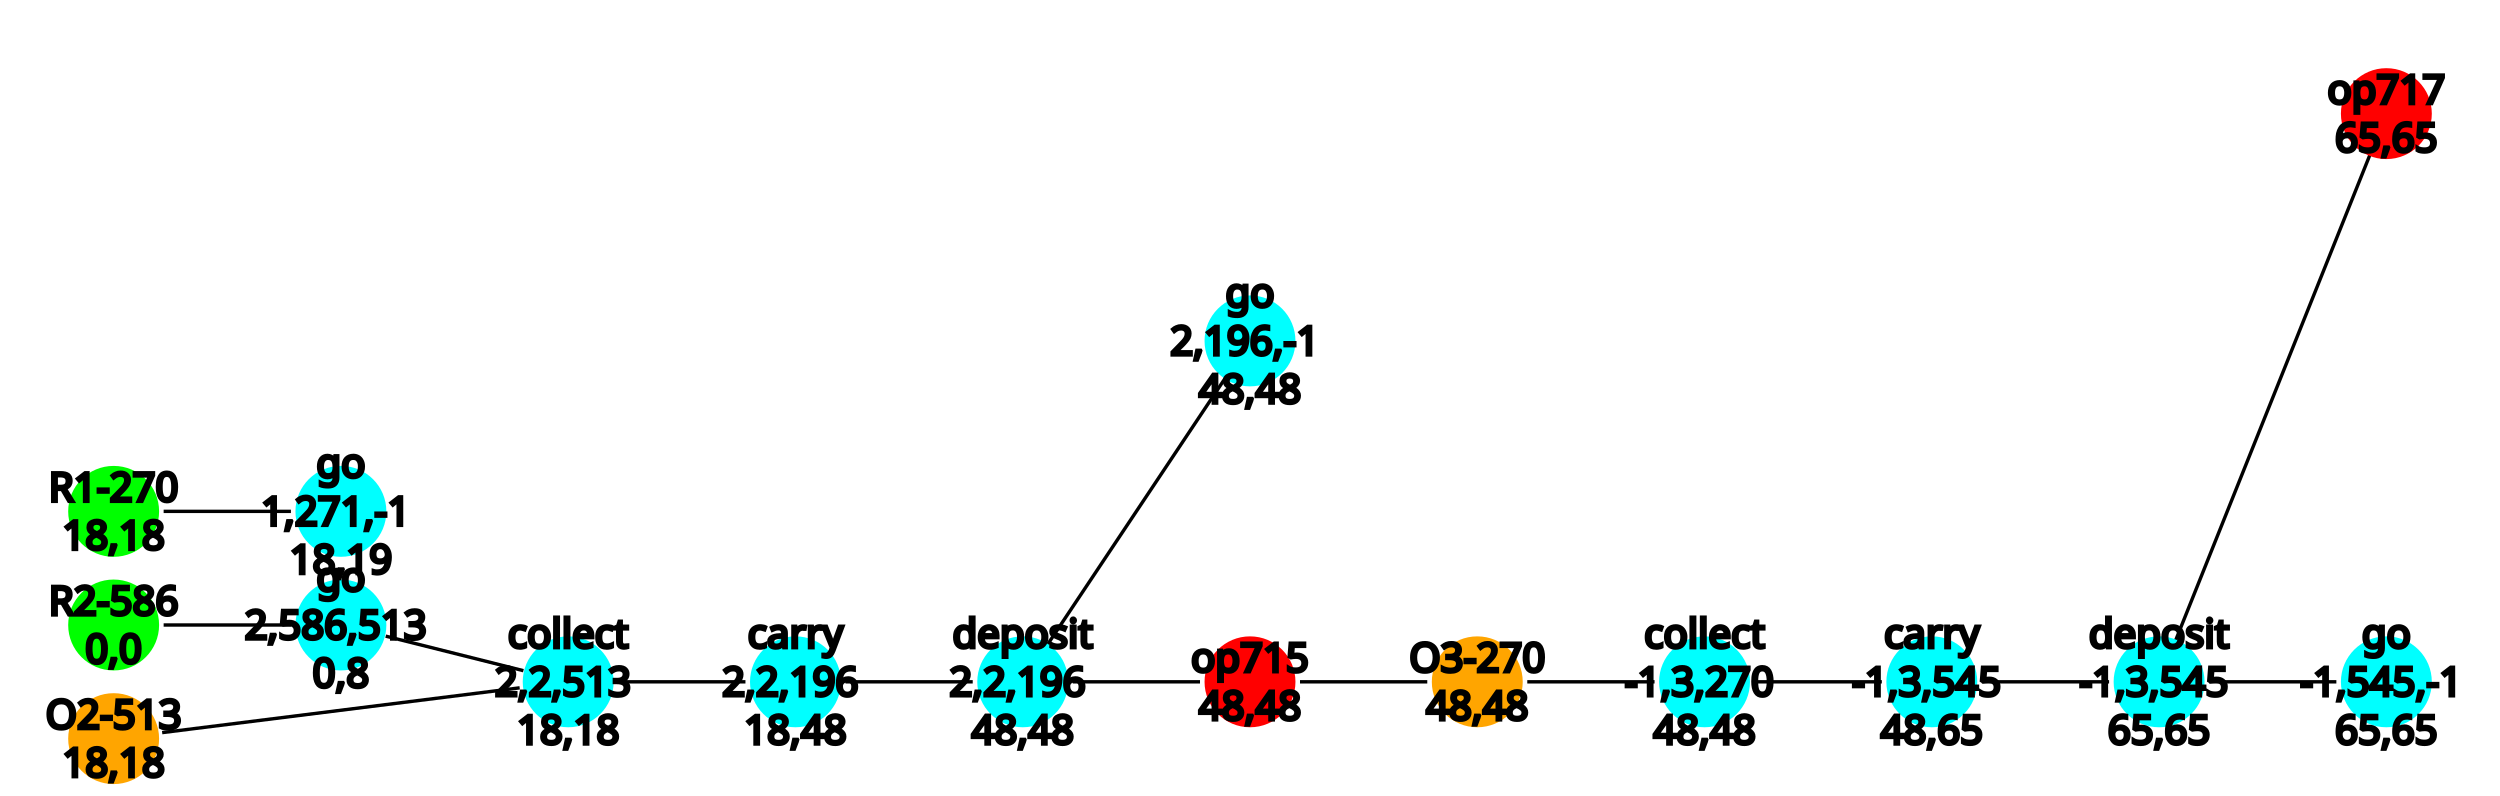
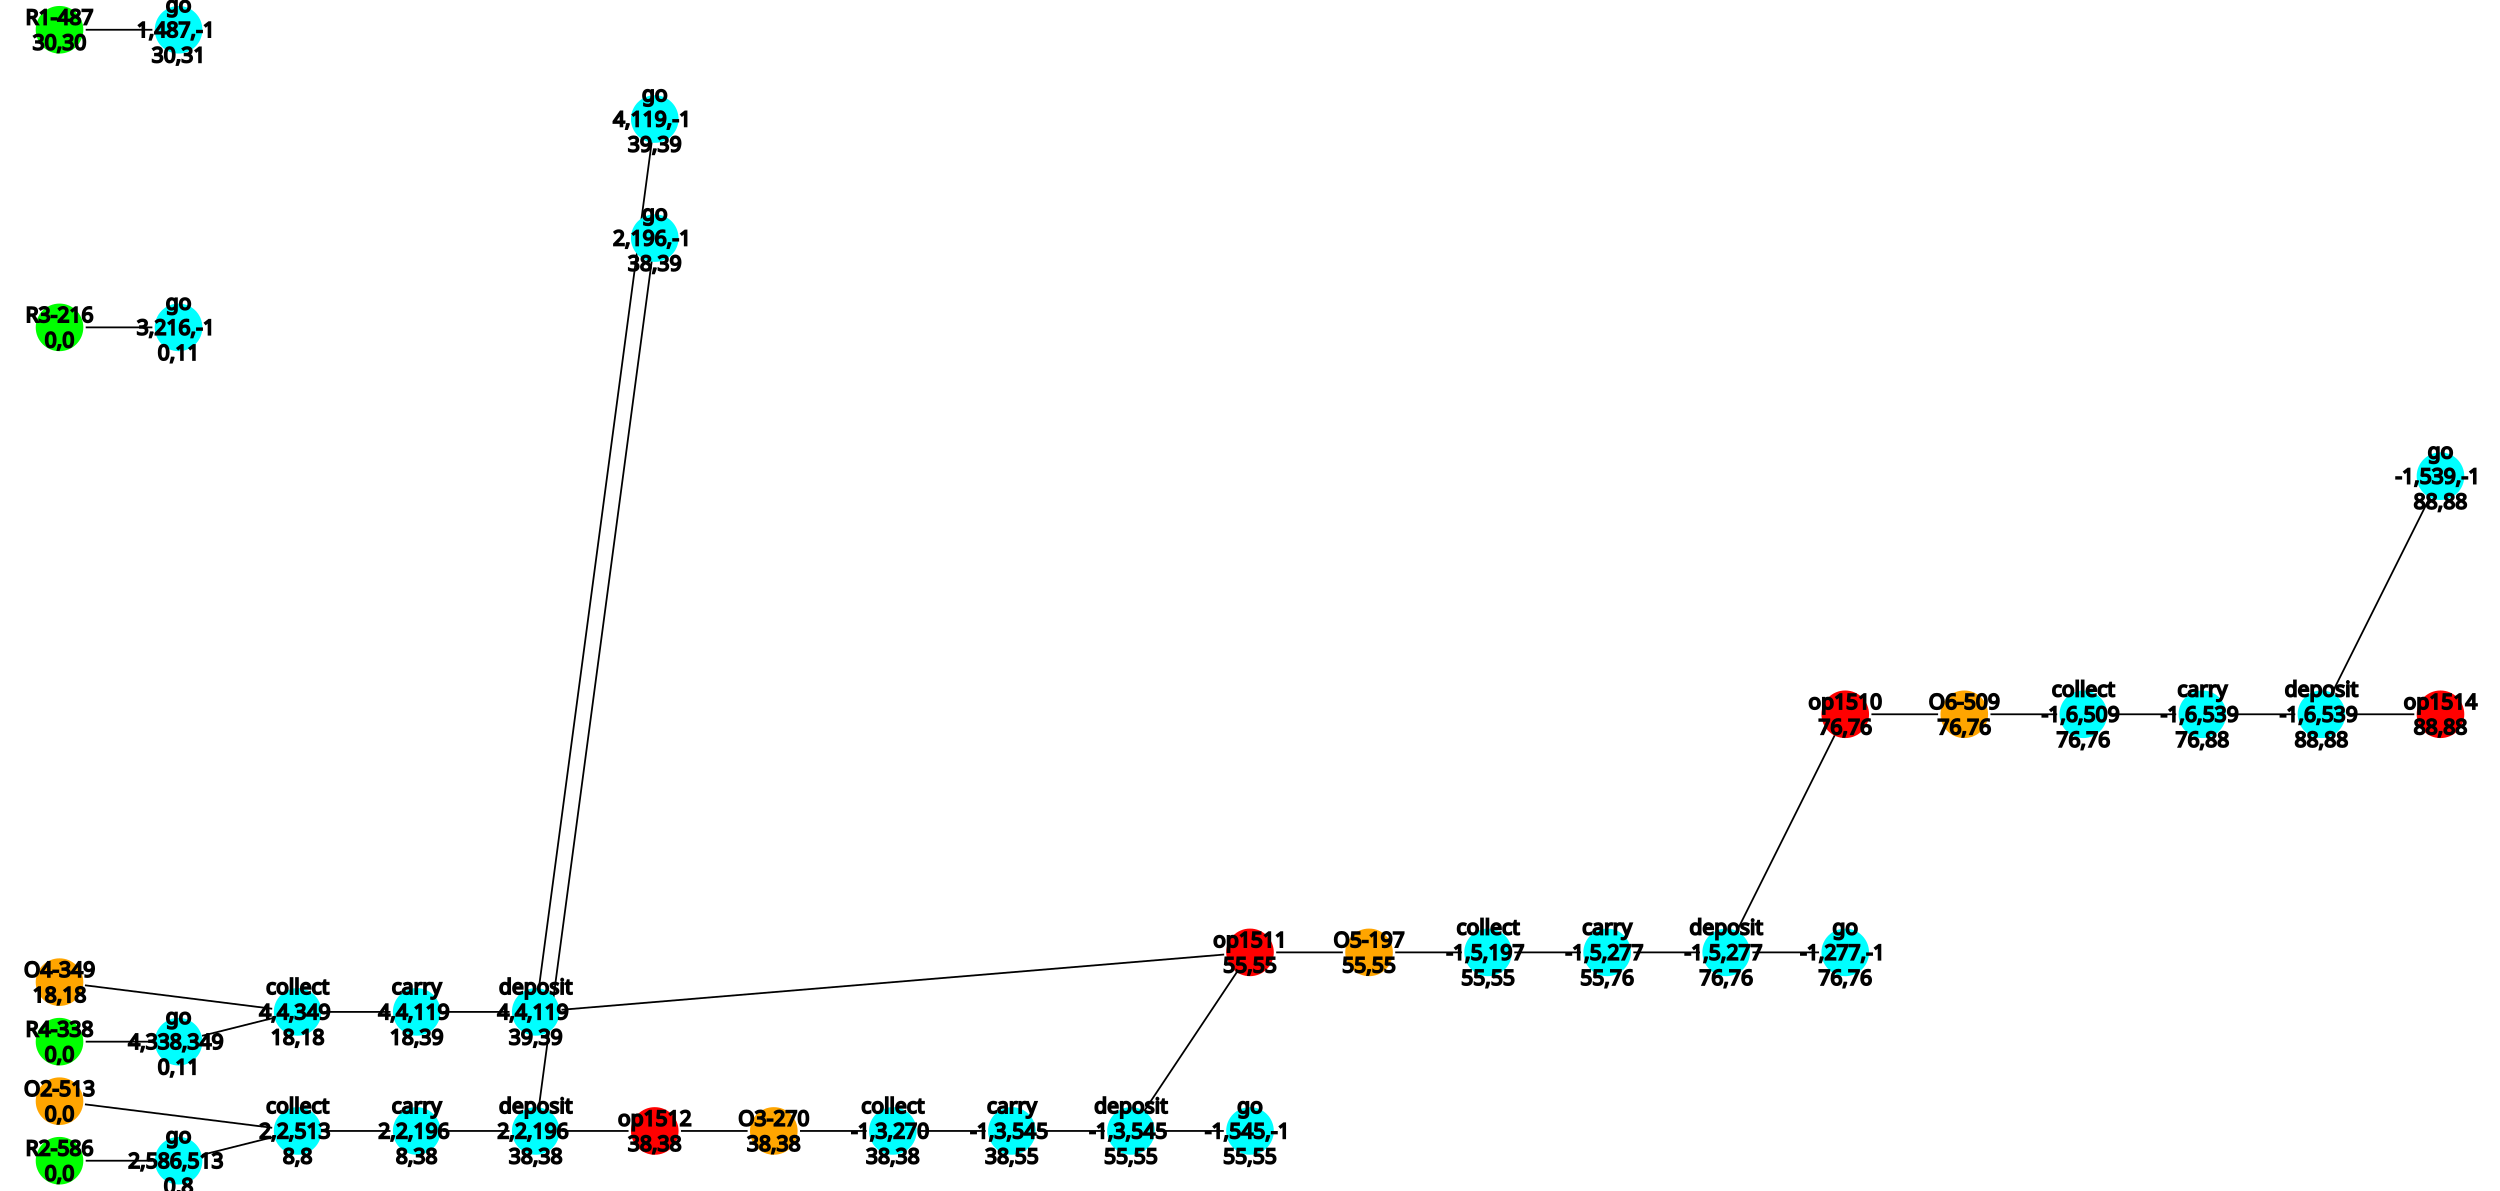
- <svg xmlns="http://www.w3.org/2000/svg" version="1.2" width="220mm" height="70mm" viewBox="0 0 220 70" stroke="none" fill="#000000" stroke-width="0.3" font-size="3.88">
+ <svg xmlns="http://www.w3.org/2000/svg" version="1.2" width="420mm" height="200mm" viewBox="0 0 420 200" stroke="none" fill="#000000" stroke-width="0.3" font-size="3.88">
  <defs>
    <marker id="arrow" markerWidth="15" markerHeight="7" refX="5" refY="3.5" orient="auto" markerUnits="strokeWidth">
      <path d="M0,0 L15,3.5 L0,7 z" stroke="context-stroke" fill="context-stroke" />
    </marker>
  </defs>
-   <g stroke="#000000" id="img-2d691144-1">
-     <g transform="translate(120,60)">
-       <path fill="none" d="M-5.6,0 L 5.6 0" class="primitive" />
-     </g>
-     <g transform="translate(100,60)">
-       <path fill="none" d="M-5.6,0 L 5.6 0" class="primitive" />
-     </g>
-     <g transform="translate(100,45)">
+   <g stroke="#000000" id="img-dba29fe2-1">
+     <g transform="translate(40,192.5)">
+       <path fill="none" d="M-6.06,1.52 L 6.06 -1.52" class="primitive" />
+     </g>
+     <g transform="translate(380,120)">
+       <path fill="none" d="M-5.6,0 L 5.6 0" class="primitive" />
+     </g>
+     <g transform="translate(60,170)">
+       <path fill="none" d="M-5.6,0 L 5.6 0" class="primitive" />
+     </g>
+     <g transform="translate(160,190)">
+       <path fill="none" d="M-5.6,0 L 5.6 0" class="primitive" />
+     </g>
+     <g transform="translate(300,160)">
+       <path fill="none" d="M-5.6,0 L 5.6 0" class="primitive" />
+     </g>
+     <g transform="translate(300,140)">
+       <path fill="none" d="M-8.93,17.87 L 8.93 -17.87" class="primitive" />
+     </g>
+     <g transform="translate(40,172.5)">
+       <path fill="none" d="M-6.06,1.52 L 6.06 -1.52" class="primitive" />
+     </g>
+     <g transform="translate(240,160)">
+       <path fill="none" d="M-5.6,0 L 5.6 0" class="primitive" />
+     </g>
+     <g transform="translate(280,160)">
+       <path fill="none" d="M-5.6,0 L 5.6 0" class="primitive" />
+     </g>
+     <g transform="translate(20,55)">
+       <path fill="none" d="M-5.6,0 L 5.6 0" class="primitive" />
+     </g>
+     <g transform="translate(20,5)">
+       <path fill="none" d="M-5.6,0 L 5.6 0" class="primitive" />
+     </g>
+     <g transform="translate(120,190)">
+       <path fill="none" d="M-5.6,0 L 5.6 0" class="primitive" />
+     </g>
+     <g transform="translate(100,190)">
+       <path fill="none" d="M-5.6,0 L 5.6 0" class="primitive" />
+     </g>
+     <g transform="translate(100,115)">
+       <path fill="none" d="M-9.71,72.8 L 9.71 -72.8" class="primitive" />
+     </g>
+     <g transform="translate(30,167.5)">
+       <path fill="none" d="M-15.73,-1.97 L 15.73 1.97" class="primitive" />
+     </g>
+     <g transform="translate(30,187.5)">
+       <path fill="none" d="M-15.73,-1.97 L 15.73 1.97" class="primitive" />
+     </g>
+     <g transform="translate(360,120)">
+       <path fill="none" d="M-5.6,0 L 5.6 0" class="primitive" />
+     </g>
+     <g transform="translate(60,190)">
+       <path fill="none" d="M-5.6,0 L 5.6 0" class="primitive" />
+     </g>
+     <g transform="translate(320,120)">
+       <path fill="none" d="M-5.6,0 L 5.6 0" class="primitive" />
+     </g>
+     <g transform="translate(100,95)">
+       <path fill="none" d="M-9.71,72.8 L 9.71 -72.8" class="primitive" />
+     </g>
+     <g transform="translate(150,165)">
+       <path fill="none" d="M-55.66,4.64 L 55.66 -4.64" class="primitive" />
+     </g>
+     <g transform="translate(200,190)">
+       <path fill="none" d="M-5.6,0 L 5.6 0" class="primitive" />
+     </g>
+     <g transform="translate(200,175)">
      <path fill="none" d="M-8.61,12.91 L 8.61 -12.91" class="primitive" />
    </g>
-     <g transform="translate(30,62.5)">
-       <path fill="none" d="M-15.73,1.97 L 15.73 -1.97" class="primitive" />
-     </g>
-     <g transform="translate(140,60)">
-       <path fill="none" d="M-5.6,0 L 5.6 0" class="primitive" />
-     </g>
-     <g transform="translate(160,60)">
-       <path fill="none" d="M-5.6,0 L 5.6 0" class="primitive" />
-     </g>
-     <g transform="translate(40,57.5)">
-       <path fill="none" d="M-6.06,-1.52 L 6.06 1.52" class="primitive" />
-     </g>
-     <g transform="translate(200,60)">
-       <path fill="none" d="M-5.6,0 L 5.6 0" class="primitive" />
-     </g>
-     <g transform="translate(200,35)">
-       <path fill="none" d="M-9.14,22.84 L 9.14 -22.84" class="primitive" />
-     </g>
-     <g transform="translate(80,60)">
-       <path fill="none" d="M-5.6,0 L 5.6 0" class="primitive" />
-     </g>
-     <g transform="translate(180,60)">
-       <path fill="none" d="M-5.6,0 L 5.6 0" class="primitive" />
-     </g>
-     <g transform="translate(20,55)">
-       <path fill="none" d="M-5.6,0 L 5.6 0" class="primitive" />
-     </g>
-     <g transform="translate(20,45)">
-       <path fill="none" d="M-5.6,0 L 5.6 0" class="primitive" />
-     </g>
-     <g transform="translate(60,60)">
-       <path fill="none" d="M-5.6,0 L 5.6 0" class="primitive" />
-     </g>
-   </g>
-   <g fill="#FF0000" id="img-2d691144-2">
-     <g transform="translate(110,60)">
-       <circle cx="0" cy="0" r="4" class="primitive" />
-     </g>
-   </g>
-   <g fill="#00FFFF" id="img-2d691144-3">
-     <g transform="translate(90,60)">
-       <circle cx="0" cy="0" r="4" class="primitive" />
-     </g>
-   </g>
-   <g fill="#FFA500" id="img-2d691144-4">
-     <g transform="translate(10,65)">
-       <circle cx="0" cy="0" r="4" class="primitive" />
-     </g>
-   </g>
-   <g fill="#FFA500" id="img-2d691144-5">
-     <g transform="translate(130,60)">
-       <circle cx="0" cy="0" r="4" class="primitive" />
-     </g>
-   </g>
-   <g fill="#00FFFF" id="img-2d691144-6">
-     <g transform="translate(210,60)">
-       <circle cx="0" cy="0" r="4" class="primitive" />
-     </g>
-   </g>
-   <g fill="#00FFFF" id="img-2d691144-7">
-     <g transform="translate(150,60)">
-       <circle cx="0" cy="0" r="4" class="primitive" />
-     </g>
-   </g>
-   <g fill="#00FFFF" id="img-2d691144-8">
+     <g transform="translate(20,175)">
+       <path fill="none" d="M-5.6,0 L 5.6 0" class="primitive" />
+     </g>
+     <g transform="translate(80,190)">
+       <path fill="none" d="M-5.6,0 L 5.6 0" class="primitive" />
+     </g>
+     <g transform="translate(20,195)">
+       <path fill="none" d="M-5.6,0 L 5.6 0" class="primitive" />
+     </g>
+     <g transform="translate(260,160)">
+       <path fill="none" d="M-5.6,0 L 5.6 0" class="primitive" />
+     </g>
+     <g transform="translate(140,190)">
+       <path fill="none" d="M-5.6,0 L 5.6 0" class="primitive" />
+     </g>
+     <g transform="translate(80,170)">
+       <path fill="none" d="M-5.6,0 L 5.6 0" class="primitive" />
+     </g>
+     <g transform="translate(400,120)">
+       <path fill="none" d="M-5.6,0 L 5.6 0" class="primitive" />
+     </g>
+     <g transform="translate(400,100)">
+       <path fill="none" d="M-8.93,17.87 L 8.93 -17.87" class="primitive" />
+     </g>
+     <g transform="translate(180,190)">
+       <path fill="none" d="M-5.6,0 L 5.6 0" class="primitive" />
+     </g>
+     <g transform="translate(340,120)">
+       <path fill="none" d="M-5.6,0 L 5.6 0" class="primitive" />
+     </g>
+     <g transform="translate(220,160)">
+       <path fill="none" d="M-5.6,0 L 5.6 0" class="primitive" />
+     </g>
+   </g>
+   <g fill="#00FFFF" id="img-dba29fe2-2">
+     <g transform="translate(30,195)">
+       <circle cx="0" cy="0" r="4" class="primitive" />
+     </g>
+   </g>
+   <g fill="#00FFFF" id="img-dba29fe2-3">
+     <g transform="translate(370,120)">
+       <circle cx="0" cy="0" r="4" class="primitive" />
+     </g>
+   </g>
+   <g fill="#00FFFF" id="img-dba29fe2-4">
+     <g transform="translate(210,190)">
+       <circle cx="0" cy="0" r="4" class="primitive" />
+     </g>
+   </g>
+   <g fill="#00FFFF" id="img-dba29fe2-5">
+     <g transform="translate(310,160)">
+       <circle cx="0" cy="0" r="4" class="primitive" />
+     </g>
+   </g>
+   <g fill="#FF0000" id="img-dba29fe2-6">
+     <g transform="translate(410,120)">
+       <circle cx="0" cy="0" r="4" class="primitive" />
+     </g>
+   </g>
+   <g fill="#00FFFF" id="img-dba29fe2-7">
+     <g transform="translate(50,170)">
+       <circle cx="0" cy="0" r="4" class="primitive" />
+     </g>
+   </g>
+   <g fill="#00FFFF" id="img-dba29fe2-8">
+     <g transform="translate(150,190)">
+       <circle cx="0" cy="0" r="4" class="primitive" />
+     </g>
+   </g>
+   <g fill="#00FFFF" id="img-dba29fe2-9">
+     <g transform="translate(290,160)">
+       <circle cx="0" cy="0" r="4" class="primitive" />
+     </g>
+   </g>
+   <g fill="#00FFFF" id="img-dba29fe2-10">
+     <g transform="translate(30,175)">
+       <circle cx="0" cy="0" r="4" class="primitive" />
+     </g>
+   </g>
+   <g fill="#FFA500" id="img-dba29fe2-11">
+     <g transform="translate(230,160)">
+       <circle cx="0" cy="0" r="4" class="primitive" />
+     </g>
+   </g>
+   <g fill="#00FFFF" id="img-dba29fe2-12">
+     <g transform="translate(270,160)">
+       <circle cx="0" cy="0" r="4" class="primitive" />
+     </g>
+   </g>
+   <g fill="#00FF00" id="img-dba29fe2-13">
+     <g transform="translate(10,55)">
+       <circle cx="0" cy="0" r="4" class="primitive" />
+     </g>
+   </g>
+   <g fill="#00FF00" id="img-dba29fe2-14">
+     <g transform="translate(10,5)">
+       <circle cx="0" cy="0" r="4" class="primitive" />
+     </g>
+   </g>
+   <g fill="#FF0000" id="img-dba29fe2-15">
+     <g transform="translate(110,190)">
+       <circle cx="0" cy="0" r="4" class="primitive" />
+     </g>
+   </g>
+   <g fill="#00FFFF" id="img-dba29fe2-16">
+     <g transform="translate(90,190)">
+       <circle cx="0" cy="0" r="4" class="primitive" />
+     </g>
+   </g>
+   <g fill="#00FFFF" id="img-dba29fe2-17">
+     <g transform="translate(410,80)">
+       <circle cx="0" cy="0" r="4" class="primitive" />
+     </g>
+   </g>
+   <g fill="#FFA500" id="img-dba29fe2-18">
+     <g transform="translate(10,165)">
+       <circle cx="0" cy="0" r="4" class="primitive" />
+     </g>
+   </g>
+   <g fill="#FFA500" id="img-dba29fe2-19">
+     <g transform="translate(10,185)">
+       <circle cx="0" cy="0" r="4" class="primitive" />
+     </g>
+   </g>
+   <g fill="#00FFFF" id="img-dba29fe2-20">
+     <g transform="translate(350,120)">
+       <circle cx="0" cy="0" r="4" class="primitive" />
+     </g>
+   </g>
+   <g fill="#00FFFF" id="img-dba29fe2-21">
+     <g transform="translate(50,190)">
+       <circle cx="0" cy="0" r="4" class="primitive" />
+     </g>
+   </g>
+   <g fill="#FF0000" id="img-dba29fe2-22">
+     <g transform="translate(310,120)">
+       <circle cx="0" cy="0" r="4" class="primitive" />
+     </g>
+   </g>
+   <g fill="#00FFFF" id="img-dba29fe2-23">
+     <g transform="translate(90,170)">
+       <circle cx="0" cy="0" r="4" class="primitive" />
+     </g>
+   </g>
+   <g fill="#00FFFF" id="img-dba29fe2-24">
    <g transform="translate(30,55)">
      <circle cx="0" cy="0" r="4" class="primitive" />
    </g>
  </g>
-   <g fill="#00FFFF" id="img-2d691144-9">
-     <g transform="translate(190,60)">
-       <circle cx="0" cy="0" r="4" class="primitive" />
-     </g>
-   </g>
-   <g fill="#00FFFF" id="img-2d691144-10">
-     <g transform="translate(30,45)">
-       <circle cx="0" cy="0" r="4" class="primitive" />
-     </g>
-   </g>
-   <g fill="#00FFFF" id="img-2d691144-11">
-     <g transform="translate(70,60)">
-       <circle cx="0" cy="0" r="4" class="primitive" />
-     </g>
-   </g>
-   <g fill="#00FFFF" id="img-2d691144-12">
-     <g transform="translate(110,30)">
-       <circle cx="0" cy="0" r="4" class="primitive" />
-     </g>
-   </g>
-   <g fill="#00FFFF" id="img-2d691144-13">
-     <g transform="translate(170,60)">
-       <circle cx="0" cy="0" r="4" class="primitive" />
-     </g>
-   </g>
-   <g fill="#FF0000" id="img-2d691144-14">
-     <g transform="translate(210,10)">
-       <circle cx="0" cy="0" r="4" class="primitive" />
-     </g>
-   </g>
-   <g fill="#00FF00" id="img-2d691144-15">
-     <g transform="translate(10,55)">
-       <circle cx="0" cy="0" r="4" class="primitive" />
-     </g>
-   </g>
-   <g fill="#00FF00" id="img-2d691144-16">
-     <g transform="translate(10,45)">
-       <circle cx="0" cy="0" r="4" class="primitive" />
-     </g>
-   </g>
-   <g fill="#00FFFF" id="img-2d691144-17">
-     <g transform="translate(50,60)">
-       <circle cx="0" cy="0" r="4" class="primitive" />
-     </g>
-   </g>
-   <g font-family="futura" font-size="3.53" stroke="#000000" id="img-2d691144-18">
-     <g transform="translate(110,60)">
-       <g class="primitive">
-         <text text-anchor="middle" dy="-0.25em">op715<tspan x="0" dy="1.2em">48,48</tspan>
-         </text>
-       </g>
-     </g>
-     <g transform="translate(90,60)">
-       <g class="primitive">
-         <text text-anchor="middle" dy="-0.85em">deposit<tspan x="0" dy="1.2em">2,2,196</tspan>
-           <tspan x="0" dy="1.2em">48,48</tspan>
-         </text>
-       </g>
-     </g>
-     <g transform="translate(10,65)">
-       <g class="primitive">
-         <text text-anchor="middle" dy="-0.25em">O2-513<tspan x="0" dy="1.2em">18,18</tspan>
-         </text>
-       </g>
-     </g>
-     <g transform="translate(130,60)">
-       <g class="primitive">
-         <text text-anchor="middle" dy="-0.25em">O3-270<tspan x="0" dy="1.2em">48,48</tspan>
-         </text>
-       </g>
-     </g>
-     <g transform="translate(210,60)">
-       <g class="primitive">
-         <text text-anchor="middle" dy="-0.85em">go<tspan x="0" dy="1.2em">-1,545,-1</tspan>
-           <tspan x="0" dy="1.2em">65,65</tspan>
-         </text>
-       </g>
-     </g>
-     <g transform="translate(150,60)">
-       <g class="primitive">
-         <text text-anchor="middle" dy="-0.85em">collect<tspan x="0" dy="1.2em">-1,3,270</tspan>
-           <tspan x="0" dy="1.2em">48,48</tspan>
-         </text>
-       </g>
-     </g>
-     <g transform="translate(30,55)">
+   <g fill="#00FFFF" id="img-dba29fe2-25">
+     <g transform="translate(110,40)">
+       <circle cx="0" cy="0" r="4" class="primitive" />
+     </g>
+   </g>
+   <g fill="#00FFFF" id="img-dba29fe2-26">
+     <g transform="translate(190,190)">
+       <circle cx="0" cy="0" r="4" class="primitive" />
+     </g>
+   </g>
+   <g fill="#00FF00" id="img-dba29fe2-27">
+     <g transform="translate(10,175)">
+       <circle cx="0" cy="0" r="4" class="primitive" />
+     </g>
+   </g>
+   <g fill="#00FFFF" id="img-dba29fe2-28">
+     <g transform="translate(70,190)">
+       <circle cx="0" cy="0" r="4" class="primitive" />
+     </g>
+   </g>
+   <g fill="#00FFFF" id="img-dba29fe2-29">
+     <g transform="translate(110,20)">
+       <circle cx="0" cy="0" r="4" class="primitive" />
+     </g>
+   </g>
+   <g fill="#00FF00" id="img-dba29fe2-30">
+     <g transform="translate(10,195)">
+       <circle cx="0" cy="0" r="4" class="primitive" />
+     </g>
+   </g>
+   <g fill="#00FFFF" id="img-dba29fe2-31">
+     <g transform="translate(250,160)">
+       <circle cx="0" cy="0" r="4" class="primitive" />
+     </g>
+   </g>
+   <g fill="#FFA500" id="img-dba29fe2-32">
+     <g transform="translate(130,190)">
+       <circle cx="0" cy="0" r="4" class="primitive" />
+     </g>
+   </g>
+   <g fill="#00FFFF" id="img-dba29fe2-33">
+     <g transform="translate(70,170)">
+       <circle cx="0" cy="0" r="4" class="primitive" />
+     </g>
+   </g>
+   <g fill="#00FFFF" id="img-dba29fe2-34">
+     <g transform="translate(390,120)">
+       <circle cx="0" cy="0" r="4" class="primitive" />
+     </g>
+   </g>
+   <g fill="#00FFFF" id="img-dba29fe2-35">
+     <g transform="translate(170,190)">
+       <circle cx="0" cy="0" r="4" class="primitive" />
+     </g>
+   </g>
+   <g fill="#00FFFF" id="img-dba29fe2-36">
+     <g transform="translate(30,5)">
+       <circle cx="0" cy="0" r="4" class="primitive" />
+     </g>
+   </g>
+   <g fill="#FFA500" id="img-dba29fe2-37">
+     <g transform="translate(330,120)">
+       <circle cx="0" cy="0" r="4" class="primitive" />
+     </g>
+   </g>
+   <g fill="#FF0000" id="img-dba29fe2-38">
+     <g transform="translate(210,160)">
+       <circle cx="0" cy="0" r="4" class="primitive" />
+     </g>
+   </g>
+   <g font-family="futura" font-size="3.53" stroke="#000000" id="img-dba29fe2-39">
+     <g transform="translate(30,195)">
      <g class="primitive">
        <text text-anchor="middle" dy="-0.85em">go<tspan x="0" dy="1.2em">2,586,513</tspan>
          <tspan x="0" dy="1.2em">0,8</tspan>
        </text>
      </g>
    </g>
-     <g transform="translate(190,60)">
+     <g transform="translate(370,120)">
+       <g class="primitive">
+         <text text-anchor="middle" dy="-0.85em">carry<tspan x="0" dy="1.2em">-1,6,539</tspan>
+           <tspan x="0" dy="1.2em">76,88</tspan>
+         </text>
+       </g>
+     </g>
+     <g transform="translate(210,190)">
+       <g class="primitive">
+         <text text-anchor="middle" dy="-0.85em">go<tspan x="0" dy="1.2em">-1,545,-1</tspan>
+           <tspan x="0" dy="1.2em">55,55</tspan>
+         </text>
+       </g>
+     </g>
+     <g transform="translate(310,160)">
+       <g class="primitive">
+         <text text-anchor="middle" dy="-0.85em">go<tspan x="0" dy="1.2em">-1,277,-1</tspan>
+           <tspan x="0" dy="1.2em">76,76</tspan>
+         </text>
+       </g>
+     </g>
+     <g transform="translate(410,120)">
+       <g class="primitive">
+         <text text-anchor="middle" dy="-0.25em">op1514<tspan x="0" dy="1.2em">88,88</tspan>
+         </text>
+       </g>
+     </g>
+     <g transform="translate(50,170)">
+       <g class="primitive">
+         <text text-anchor="middle" dy="-0.85em">collect<tspan x="0" dy="1.2em">4,4,349</tspan>
+           <tspan x="0" dy="1.2em">18,18</tspan>
+         </text>
+       </g>
+     </g>
+     <g transform="translate(150,190)">
+       <g class="primitive">
+         <text text-anchor="middle" dy="-0.85em">collect<tspan x="0" dy="1.2em">-1,3,270</tspan>
+           <tspan x="0" dy="1.2em">38,38</tspan>
+         </text>
+       </g>
+     </g>
+     <g transform="translate(290,160)">
+       <g class="primitive">
+         <text text-anchor="middle" dy="-0.85em">deposit<tspan x="0" dy="1.2em">-1,5,277</tspan>
+           <tspan x="0" dy="1.2em">76,76</tspan>
+         </text>
+       </g>
+     </g>
+     <g transform="translate(30,175)">
+       <g class="primitive">
+         <text text-anchor="middle" dy="-0.85em">go<tspan x="0" dy="1.2em">4,338,349</tspan>
+           <tspan x="0" dy="1.2em">0,11</tspan>
+         </text>
+       </g>
+     </g>
+     <g transform="translate(230,160)">
+       <g class="primitive">
+         <text text-anchor="middle" dy="-0.25em">O5-197<tspan x="0" dy="1.2em">55,55</tspan>
+         </text>
+       </g>
+     </g>
+     <g transform="translate(270,160)">
+       <g class="primitive">
+         <text text-anchor="middle" dy="-0.85em">carry<tspan x="0" dy="1.2em">-1,5,277</tspan>
+           <tspan x="0" dy="1.2em">55,76</tspan>
+         </text>
+       </g>
+     </g>
+     <g transform="translate(10,55)">
+       <g class="primitive">
+         <text text-anchor="middle" dy="-0.25em">R3-216<tspan x="0" dy="1.2em">0,0</tspan>
+         </text>
+       </g>
+     </g>
+     <g transform="translate(10,5)">
+       <g class="primitive">
+         <text text-anchor="middle" dy="-0.25em">R1-487<tspan x="0" dy="1.2em">30,30</tspan>
+         </text>
+       </g>
+     </g>
+     <g transform="translate(110,190)">
+       <g class="primitive">
+         <text text-anchor="middle" dy="-0.25em">op1512<tspan x="0" dy="1.2em">38,38</tspan>
+         </text>
+       </g>
+     </g>
+     <g transform="translate(90,190)">
+       <g class="primitive">
+         <text text-anchor="middle" dy="-0.85em">deposit<tspan x="0" dy="1.2em">2,2,196</tspan>
+           <tspan x="0" dy="1.2em">38,38</tspan>
+         </text>
+       </g>
+     </g>
+     <g transform="translate(410,80)">
+       <g class="primitive">
+         <text text-anchor="middle" dy="-0.85em">go<tspan x="0" dy="1.2em">-1,539,-1</tspan>
+           <tspan x="0" dy="1.2em">88,88</tspan>
+         </text>
+       </g>
+     </g>
+     <g transform="translate(10,165)">
+       <g class="primitive">
+         <text text-anchor="middle" dy="-0.25em">O4-349<tspan x="0" dy="1.2em">18,18</tspan>
+         </text>
+       </g>
+     </g>
+     <g transform="translate(10,185)">
+       <g class="primitive">
+         <text text-anchor="middle" dy="-0.25em">O2-513<tspan x="0" dy="1.2em">0,0</tspan>
+         </text>
+       </g>
+     </g>
+     <g transform="translate(350,120)">
+       <g class="primitive">
+         <text text-anchor="middle" dy="-0.85em">collect<tspan x="0" dy="1.2em">-1,6,509</tspan>
+           <tspan x="0" dy="1.2em">76,76</tspan>
+         </text>
+       </g>
+     </g>
+     <g transform="translate(50,190)">
+       <g class="primitive">
+         <text text-anchor="middle" dy="-0.85em">collect<tspan x="0" dy="1.2em">2,2,513</tspan>
+           <tspan x="0" dy="1.2em">8,8</tspan>
+         </text>
+       </g>
+     </g>
+     <g transform="translate(310,120)">
+       <g class="primitive">
+         <text text-anchor="middle" dy="-0.25em">op1510<tspan x="0" dy="1.2em">76,76</tspan>
+         </text>
+       </g>
+     </g>
+     <g transform="translate(90,170)">
+       <g class="primitive">
+         <text text-anchor="middle" dy="-0.85em">deposit<tspan x="0" dy="1.2em">4,4,119</tspan>
+           <tspan x="0" dy="1.2em">39,39</tspan>
+         </text>
+       </g>
+     </g>
+     <g transform="translate(30,55)">
+       <g class="primitive">
+         <text text-anchor="middle" dy="-0.85em">go<tspan x="0" dy="1.2em">3,216,-1</tspan>
+           <tspan x="0" dy="1.2em">0,11</tspan>
+         </text>
+       </g>
+     </g>
+     <g transform="translate(110,40)">
+       <g class="primitive">
+         <text text-anchor="middle" dy="-0.85em">go<tspan x="0" dy="1.2em">2,196,-1</tspan>
+           <tspan x="0" dy="1.2em">38,39</tspan>
+         </text>
+       </g>
+     </g>
+     <g transform="translate(190,190)">
      <g class="primitive">
        <text text-anchor="middle" dy="-0.85em">deposit<tspan x="0" dy="1.2em">-1,3,545</tspan>
-           <tspan x="0" dy="1.2em">65,65</tspan>
-         </text>
-       </g>
-     </g>
-     <g transform="translate(30,45)">
-       <g class="primitive">
-         <text text-anchor="middle" dy="-0.85em">go<tspan x="0" dy="1.2em">1,271,-1</tspan>
-           <tspan x="0" dy="1.2em">18,19</tspan>
-         </text>
-       </g>
-     </g>
-     <g transform="translate(70,60)">
+           <tspan x="0" dy="1.2em">55,55</tspan>
+         </text>
+       </g>
+     </g>
+     <g transform="translate(10,175)">
+       <g class="primitive">
+         <text text-anchor="middle" dy="-0.25em">R4-338<tspan x="0" dy="1.2em">0,0</tspan>
+         </text>
+       </g>
+     </g>
+     <g transform="translate(70,190)">
      <g class="primitive">
        <text text-anchor="middle" dy="-0.85em">carry<tspan x="0" dy="1.2em">2,2,196</tspan>
-           <tspan x="0" dy="1.2em">18,48</tspan>
-         </text>
-       </g>
-     </g>
-     <g transform="translate(110,30)">
-       <g class="primitive">
-         <text text-anchor="middle" dy="-0.85em">go<tspan x="0" dy="1.2em">2,196,-1</tspan>
-           <tspan x="0" dy="1.2em">48,48</tspan>
-         </text>
-       </g>
-     </g>
-     <g transform="translate(170,60)">
+           <tspan x="0" dy="1.2em">8,38</tspan>
+         </text>
+       </g>
+     </g>
+     <g transform="translate(110,20)">
+       <g class="primitive">
+         <text text-anchor="middle" dy="-0.85em">go<tspan x="0" dy="1.2em">4,119,-1</tspan>
+           <tspan x="0" dy="1.2em">39,39</tspan>
+         </text>
+       </g>
+     </g>
+     <g transform="translate(10,195)">
+       <g class="primitive">
+         <text text-anchor="middle" dy="-0.25em">R2-586<tspan x="0" dy="1.2em">0,0</tspan>
+         </text>
+       </g>
+     </g>
+     <g transform="translate(250,160)">
+       <g class="primitive">
+         <text text-anchor="middle" dy="-0.85em">collect<tspan x="0" dy="1.2em">-1,5,197</tspan>
+           <tspan x="0" dy="1.2em">55,55</tspan>
+         </text>
+       </g>
+     </g>
+     <g transform="translate(130,190)">
+       <g class="primitive">
+         <text text-anchor="middle" dy="-0.25em">O3-270<tspan x="0" dy="1.2em">38,38</tspan>
+         </text>
+       </g>
+     </g>
+     <g transform="translate(70,170)">
+       <g class="primitive">
+         <text text-anchor="middle" dy="-0.85em">carry<tspan x="0" dy="1.2em">4,4,119</tspan>
+           <tspan x="0" dy="1.2em">18,39</tspan>
+         </text>
+       </g>
+     </g>
+     <g transform="translate(390,120)">
+       <g class="primitive">
+         <text text-anchor="middle" dy="-0.85em">deposit<tspan x="0" dy="1.2em">-1,6,539</tspan>
+           <tspan x="0" dy="1.2em">88,88</tspan>
+         </text>
+       </g>
+     </g>
+     <g transform="translate(170,190)">
      <g class="primitive">
        <text text-anchor="middle" dy="-0.85em">carry<tspan x="0" dy="1.2em">-1,3,545</tspan>
-           <tspan x="0" dy="1.2em">48,65</tspan>
-         </text>
-       </g>
-     </g>
-     <g transform="translate(210,10)">
-       <g class="primitive">
-         <text text-anchor="middle" dy="-0.25em">op717<tspan x="0" dy="1.2em">65,65</tspan>
-         </text>
-       </g>
-     </g>
-     <g transform="translate(10,55)">
-       <g class="primitive">
-         <text text-anchor="middle" dy="-0.25em">R2-586<tspan x="0" dy="1.2em">0,0</tspan>
-         </text>
-       </g>
-     </g>
-     <g transform="translate(10,45)">
-       <g class="primitive">
-         <text text-anchor="middle" dy="-0.25em">R1-270<tspan x="0" dy="1.2em">18,18</tspan>
-         </text>
-       </g>
-     </g>
-     <g transform="translate(50,60)">
-       <g class="primitive">
-         <text text-anchor="middle" dy="-0.85em">collect<tspan x="0" dy="1.2em">2,2,513</tspan>
-           <tspan x="0" dy="1.2em">18,18</tspan>
+           <tspan x="0" dy="1.2em">38,55</tspan>
+         </text>
+       </g>
+     </g>
+     <g transform="translate(30,5)">
+       <g class="primitive">
+         <text text-anchor="middle" dy="-0.85em">go<tspan x="0" dy="1.2em">1,487,-1</tspan>
+           <tspan x="0" dy="1.2em">30,31</tspan>
+         </text>
+       </g>
+     </g>
+     <g transform="translate(330,120)">
+       <g class="primitive">
+         <text text-anchor="middle" dy="-0.25em">O6-509<tspan x="0" dy="1.2em">76,76</tspan>
+         </text>
+       </g>
+     </g>
+     <g transform="translate(210,160)">
+       <g class="primitive">
+         <text text-anchor="middle" dy="-0.25em">op1511<tspan x="0" dy="1.2em">55,55</tspan>
        </text>
      </g>
    </g>
  </g>
</svg>
